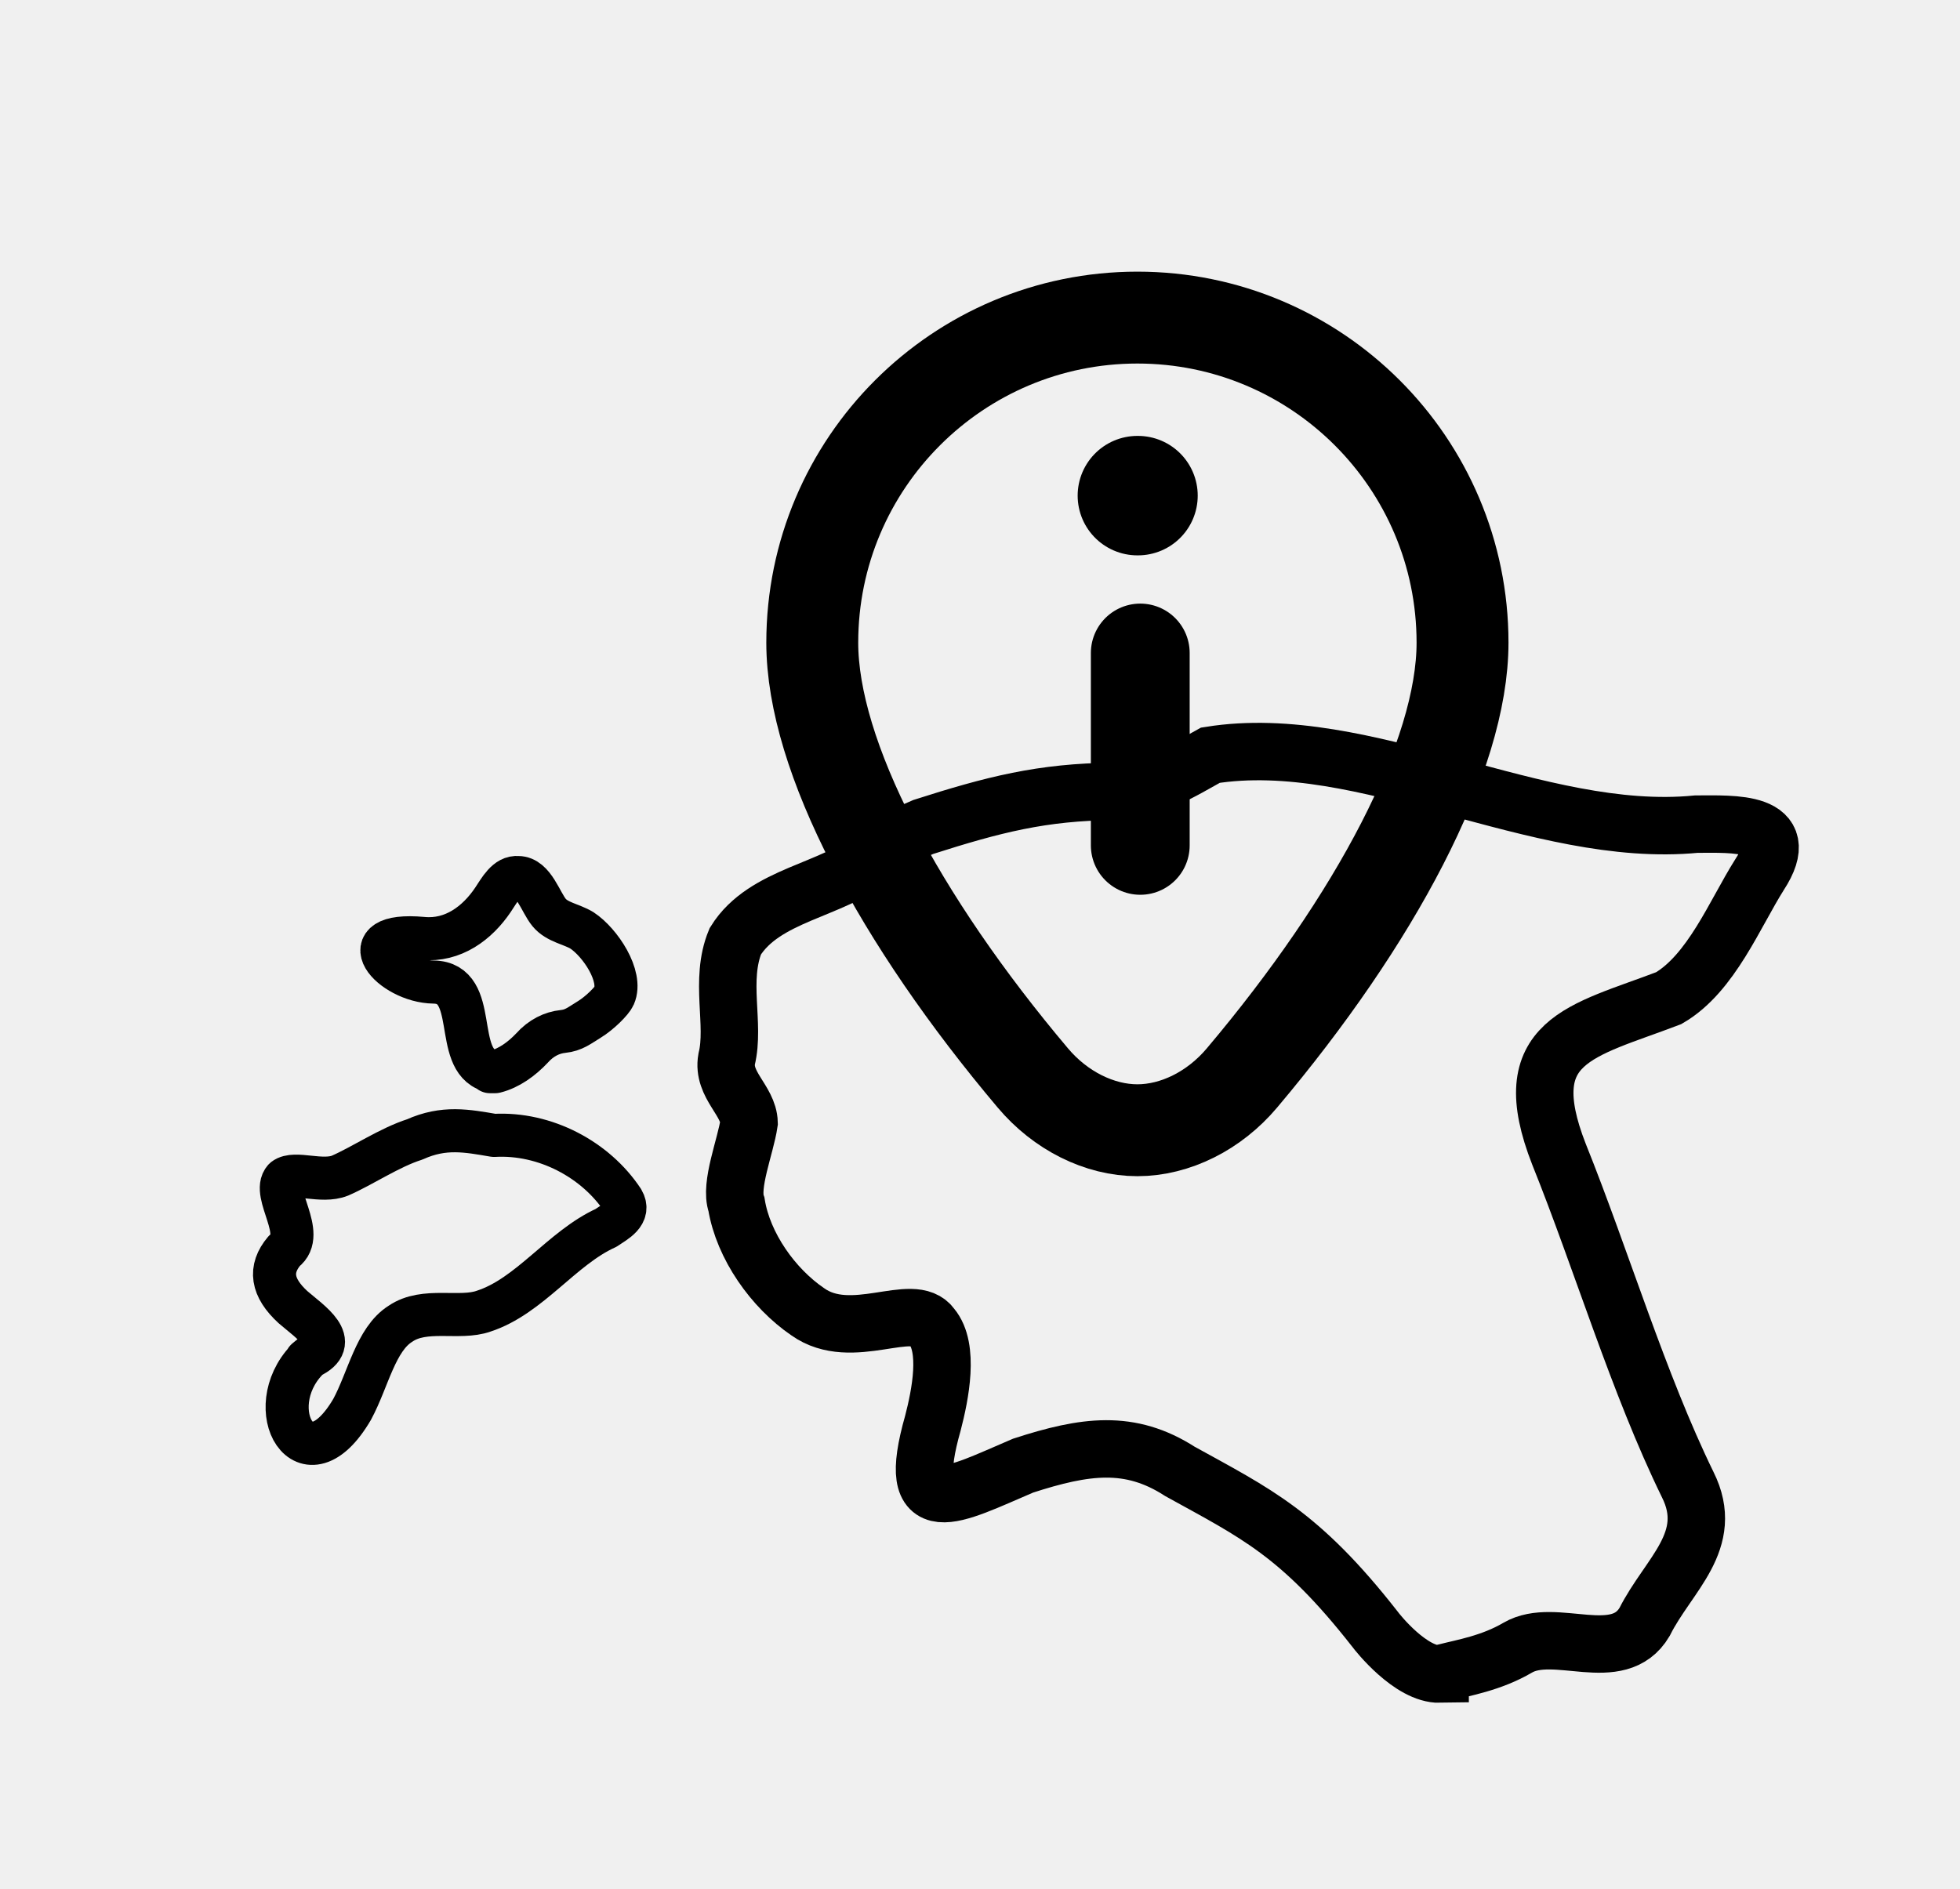
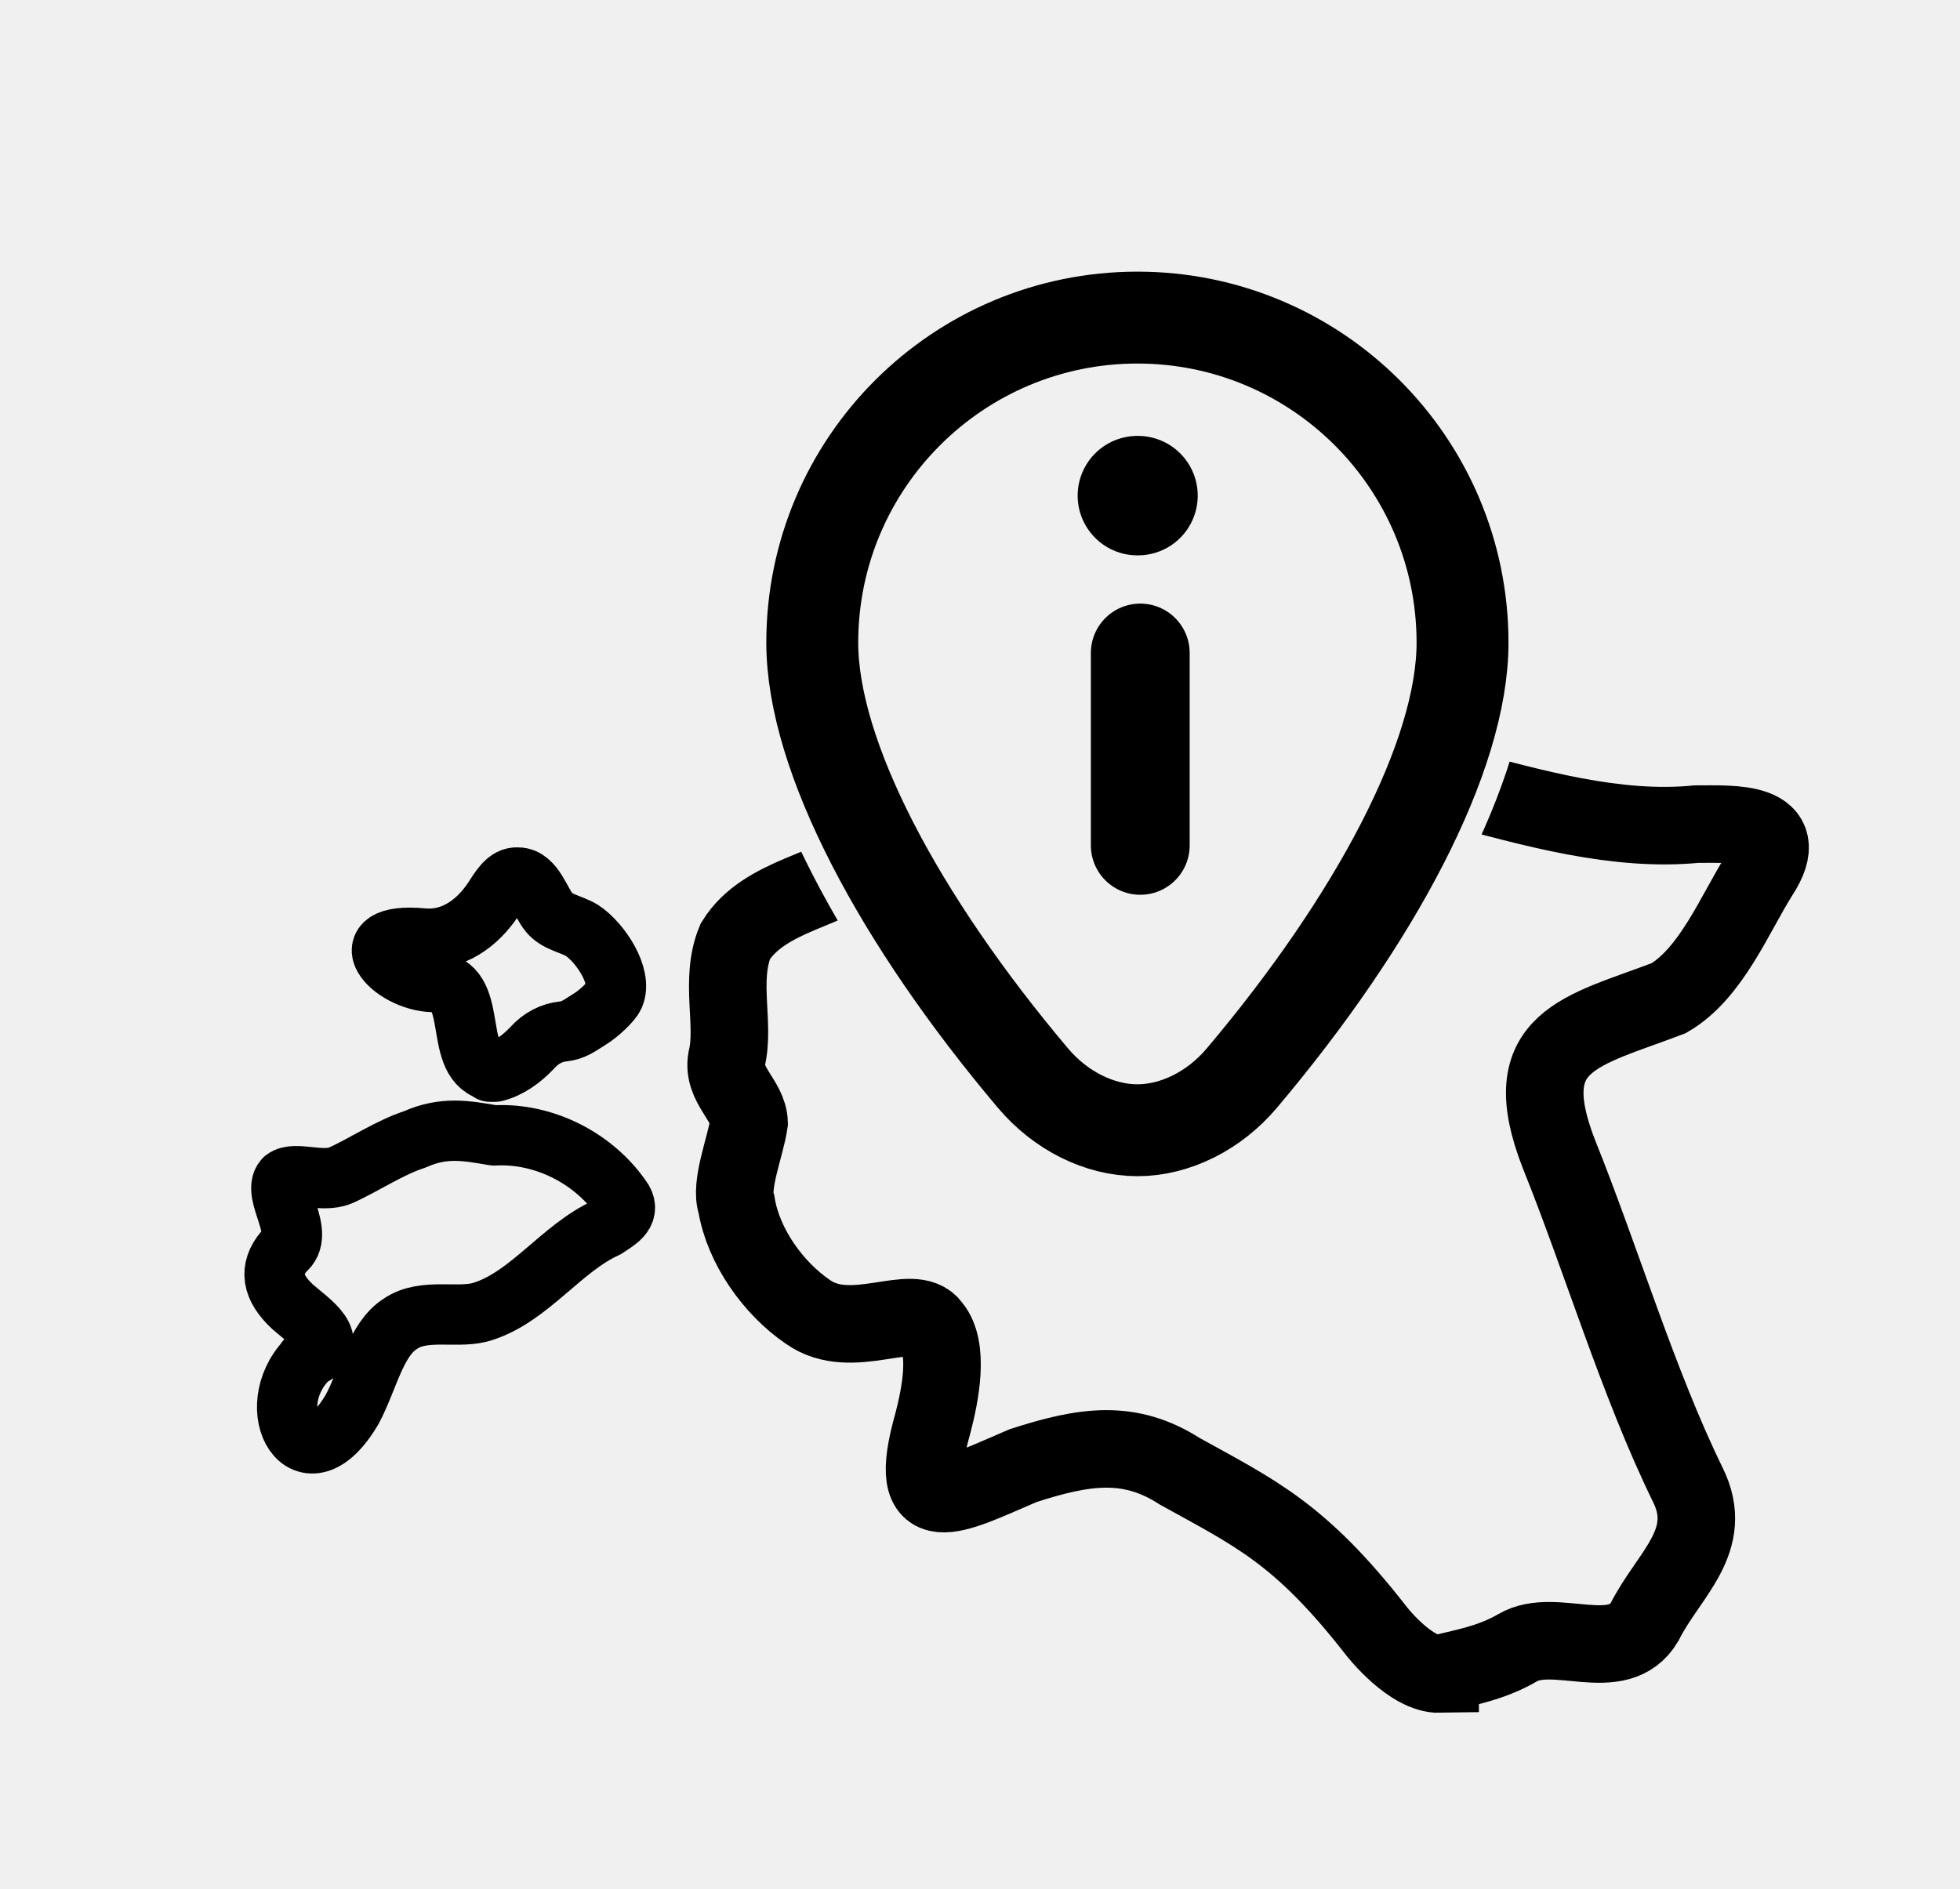
<svg xmlns="http://www.w3.org/2000/svg" id="Layer_1" data-name="Layer 1" viewBox="0 0 34.12 32.89">
  <defs>
    <style>
      .cls-1 {
        stroke-miterlimit: 10;
+         stroke-width: 1.35px;
      }

      .cls-1, .cls-2, .cls-3, .cls-4, .cls-5 {
        fill: none;
        stroke: #000;
      }

      .cls-2 {
-         stroke-width: .75px;
+         stroke-width: 1.05px;
      }

      .cls-2, .cls-3, .cls-4, .cls-5 {
        stroke-linecap: round;
      }

      .cls-2, .cls-5 {
        stroke-linejoin: round;
      }

      .cls-3 {
        stroke-width: 2.08px;
      }

      .cls-4 {
        stroke-width: 1.72px;
      }

      .cls-5 {
        stroke-width: 1.6px;
      }
    </style>
+     <mask id="map-cutout" maskUnits="userSpaceOnUse" x="0" y="0" width="34.12" height="32.89">
+       <rect width="34.12" height="32.89" fill="#fff" />
+       <path d="M19.8,19.68c-.66,0-1.34-.34-1.82-.91-2.32-2.75-3.84-5.6-3.84-7.58,0-3.13,2.54-5.66,5.66-5.66,3.12,0,5.66,2.53,5.66,5.66,0,1.98-1.52,4.83-3.84,7.58-.48.57-1.16.91-1.82.91Z" fill="#000" stroke="#000" stroke-width="2.35" stroke-linejoin="round" />
+     </mask>
  </defs>
-   <path class="cls-1" d="M25.07,29.15c-.51.01-1.09-.72-1.14-.79-1.3-1.66-2.07-2.01-3.39-2.74-.87-.56-1.65-.45-2.73-.1-1.22.52-2.07,1.02-1.57-.74.13-.5.29-1.31-.02-1.68-.32-.46-1.39.29-2.16-.26-.6-.41-1.12-1.14-1.24-1.87-.12-.33.16-1.01.22-1.42-.01-.39-.47-.66-.39-1.11.15-.61-.13-1.37.15-2.05.51-.82,1.7-.88,2.38-1.46.28-.19.57-.4.89-.53,1.22-.39,2.07-.61,3.32-.62.67-.02,1.19-.36,1.68-.63,2.69-.43,5.69,1.47,8.46,1.2.63,0,1.72-.07,1.1.88-.43.68-.84,1.72-1.58,2.15-1.52.58-2.69.73-1.91,2.72.74,1.84,1.38,3.99,2.24,5.75.49.98-.34,1.57-.75,2.39-.46.78-1.56.07-2.21.45-.46.27-.95.35-1.26.43l-.09.02Z" />
+   <path class="cls-1" mask="url(#map-cutout)" d="M25.07,29.15c-.51.01-1.09-.72-1.14-.79-1.3-1.66-2.07-2.01-3.39-2.74-.87-.56-1.65-.45-2.73-.1-1.22.52-2.07,1.02-1.57-.74.13-.5.29-1.31-.02-1.68-.32-.46-1.39.29-2.16-.26-.6-.41-1.12-1.14-1.24-1.87-.12-.33.16-1.01.22-1.42-.01-.39-.47-.66-.39-1.11.15-.61-.13-1.37.15-2.05.51-.82,1.7-.88,2.38-1.46.28-.19.57-.4.89-.53,1.22-.39,2.07-.61,3.32-.62.67-.02,1.19-.36,1.68-.63,2.69-.43,5.69,1.47,8.46,1.2.63,0,1.72-.07,1.1.88-.43.68-.84,1.72-1.58,2.15-1.52.58-2.69.73-1.91,2.72.74,1.84,1.38,3.99,2.24,5.75.49.98-.34,1.57-.75,2.39-.46.78-1.56.07-2.21.45-.46.27-.95.35-1.26.43l-.09.02Z" />
  <g>
    <path class="cls-5" d="M19.8,19.68c-.66,0-1.34-.34-1.82-.91-2.32-2.75-3.84-5.6-3.84-7.58,0-3.13,2.54-5.66,5.66-5.66,3.12,0,5.66,2.53,5.66,5.66,0,1.98-1.52,4.83-3.84,7.58-.48.57-1.16.91-1.82.91Z" />
    <path class="cls-4" d="M19.85,11.37v3.35" />
    <path class="cls-3" d="M19.8,8.63h.01" />
  </g>
-   <path class="cls-2" d="M5.34,23.68c-.81.85-.03,2.26.79.86.28-.52.41-1.22.84-1.49.42-.29,1.03-.07,1.45-.22.8-.26,1.36-1.1,2.13-1.45.16-.11.43-.24.29-.48-.47-.71-1.35-1.18-2.24-1.13-.47-.08-.87-.16-1.38.07-.44.14-.91.46-1.3.63-.32.13-.79-.08-.97.06-.23.25.39.96,0,1.25-.27.32-.22.64.15.98.3.26.85.61.29.87l-.06.05Z" />
-   <path class="cls-2" d="M8.52,18.64c-.64-.19-.17-1.53-.97-1.54-.74-.01-1.5-.88-.19-.76.53.05.95-.27,1.22-.67.12-.18.24-.41.44-.39.27,0,.39.43.54.61.14.17.39.2.57.31.32.21.71.8.56,1.14-.04.09-.25.3-.43.41-.18.11-.27.19-.46.21-.19.02-.38.11-.54.29-.18.19-.4.35-.64.41h-.09Z" />
+   <path class="cls-2" mask="url(#map-cutout)" d="M5.34,23.68c-.81.85-.03,2.26.79.86.28-.52.41-1.22.84-1.49.42-.29,1.03-.07,1.45-.22.8-.26,1.36-1.1,2.13-1.45.16-.11.43-.24.29-.48-.47-.71-1.35-1.18-2.24-1.13-.47-.08-.87-.16-1.38.07-.44.14-.91.46-1.3.63-.32.13-.79-.08-.97.06-.23.25.39.96,0,1.25-.27.32-.22.64.15.98.3.26.85.61.29.87l-.06.05Z" />
+   <path class="cls-2" mask="url(#map-cutout)" d="M8.52,18.64c-.64-.19-.17-1.53-.97-1.54-.74-.01-1.5-.88-.19-.76.53.05.95-.27,1.22-.67.12-.18.24-.41.44-.39.27,0,.39.43.54.61.14.17.39.2.57.31.32.21.71.8.56,1.14-.04.09-.25.3-.43.41-.18.11-.27.19-.46.21-.19.02-.38.11-.54.29-.18.19-.4.35-.64.41h-.09Z" />
</svg>
